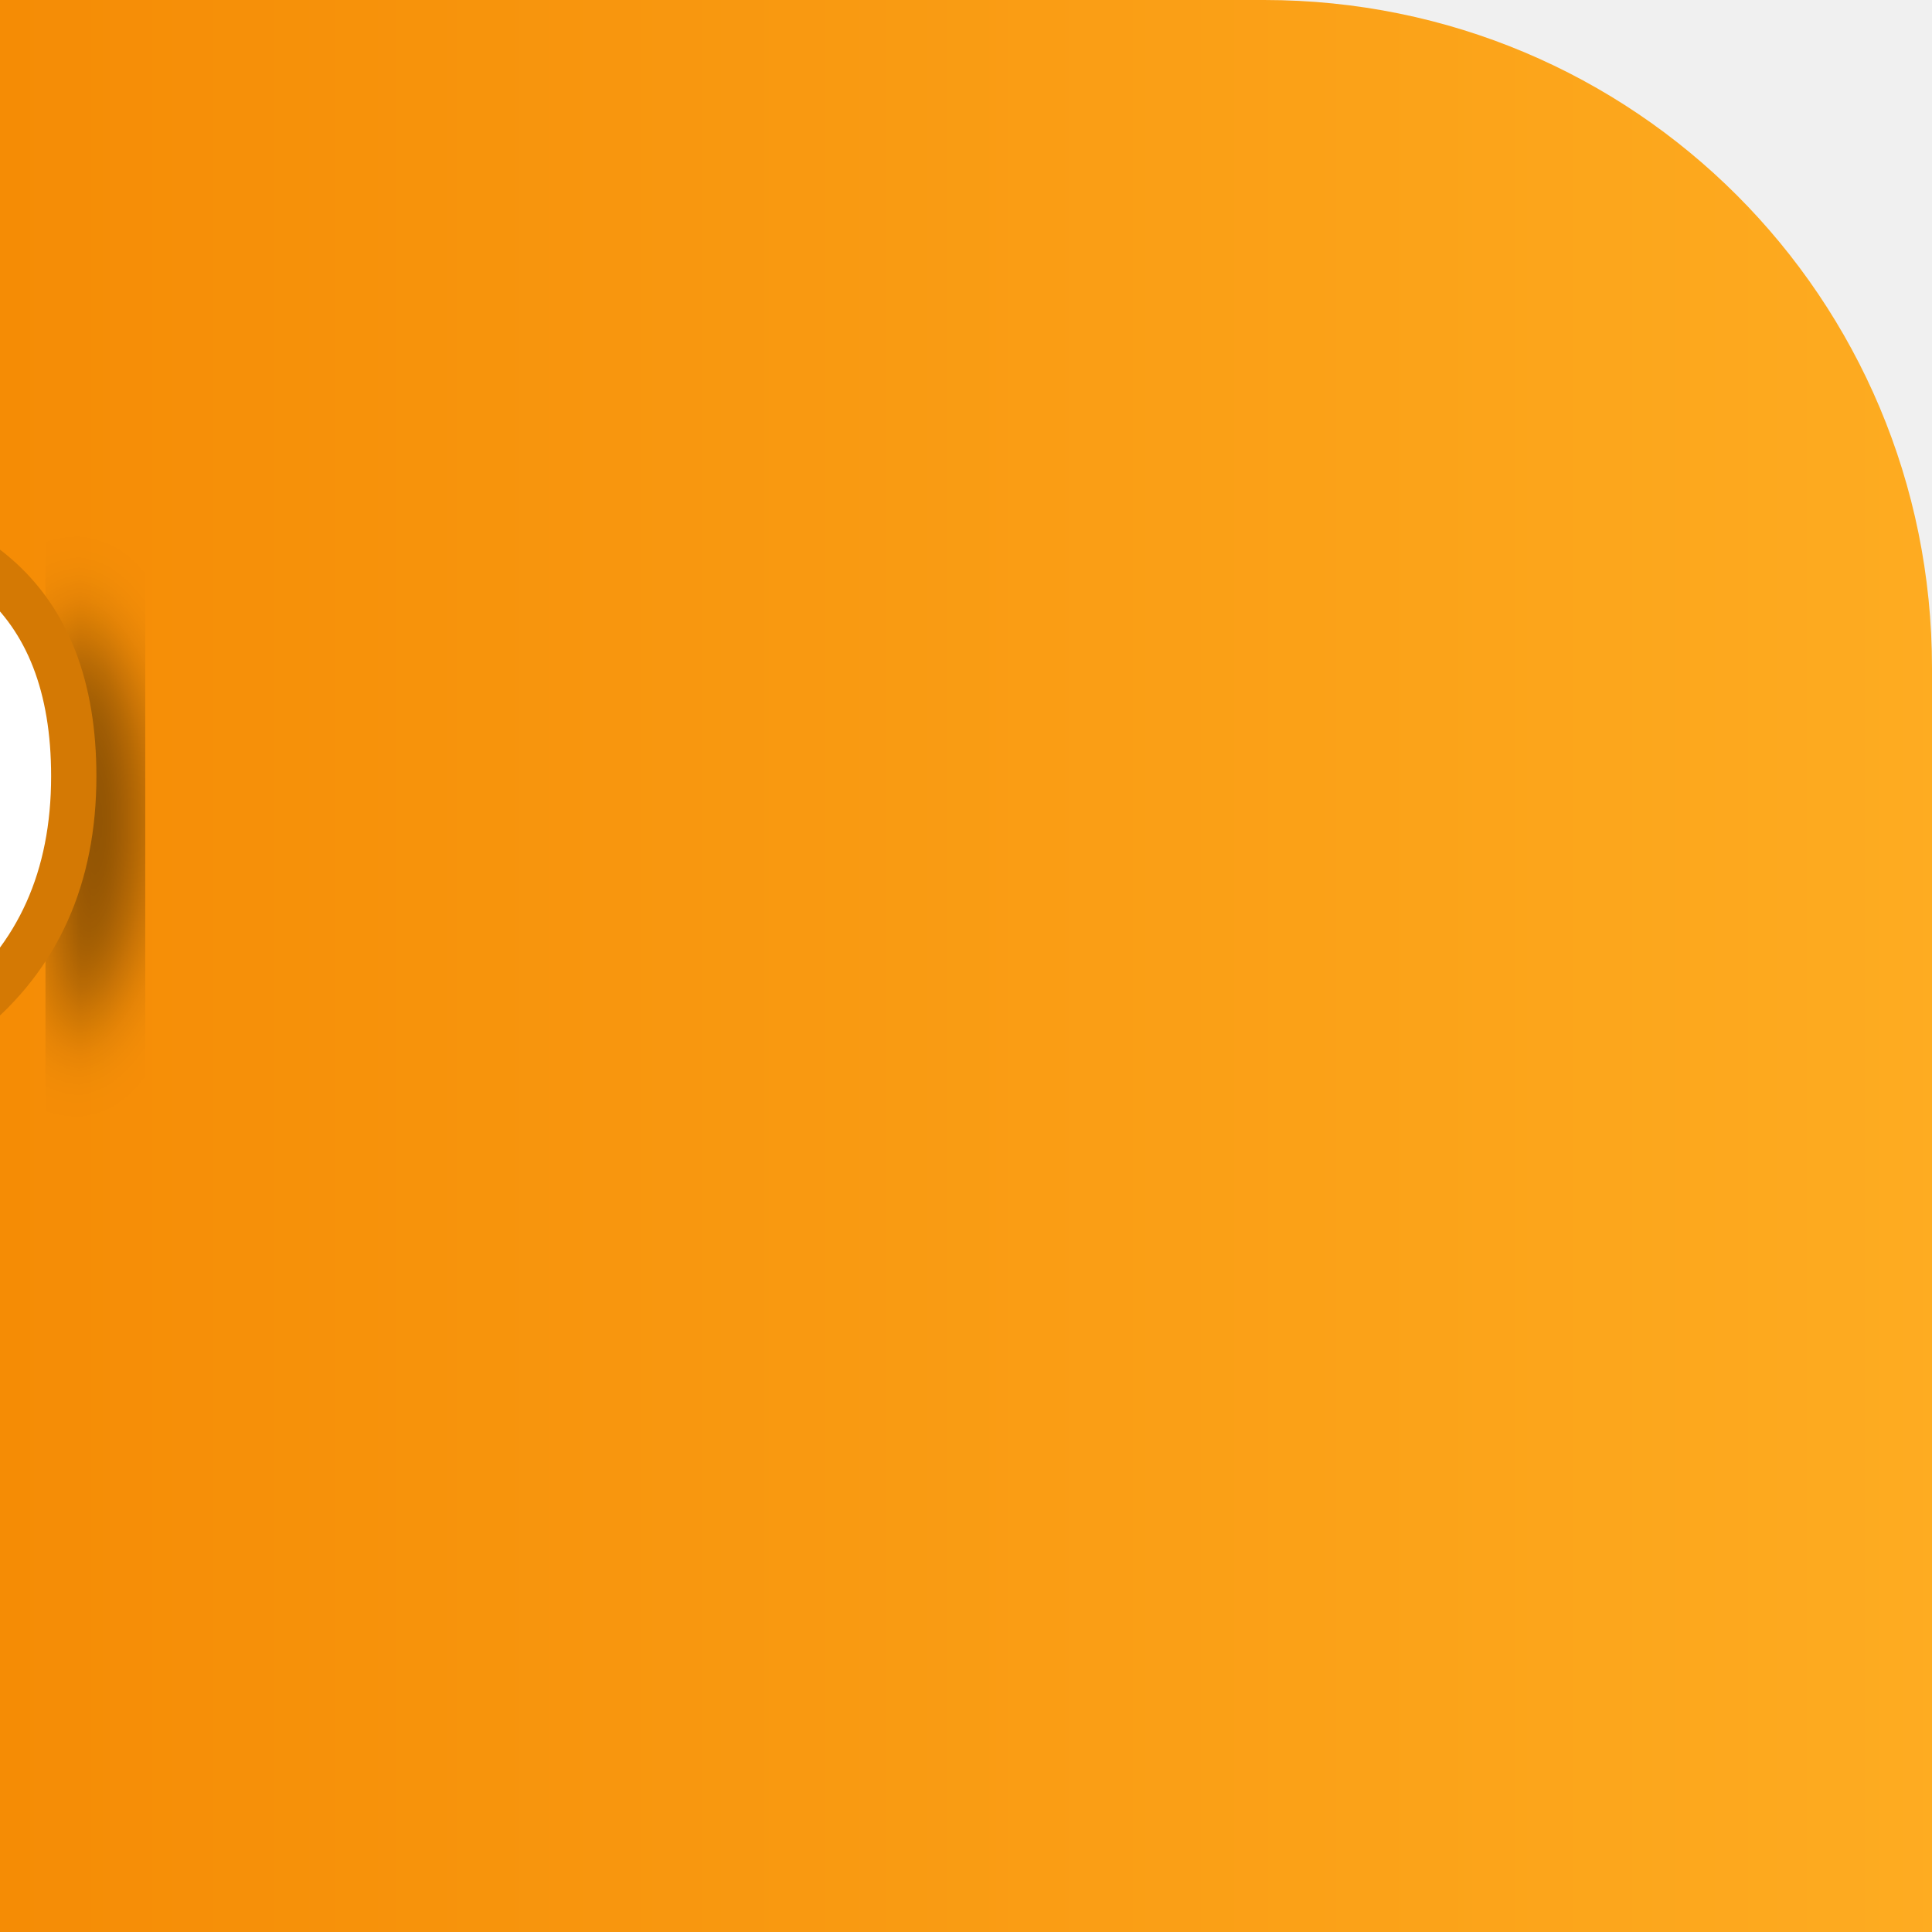
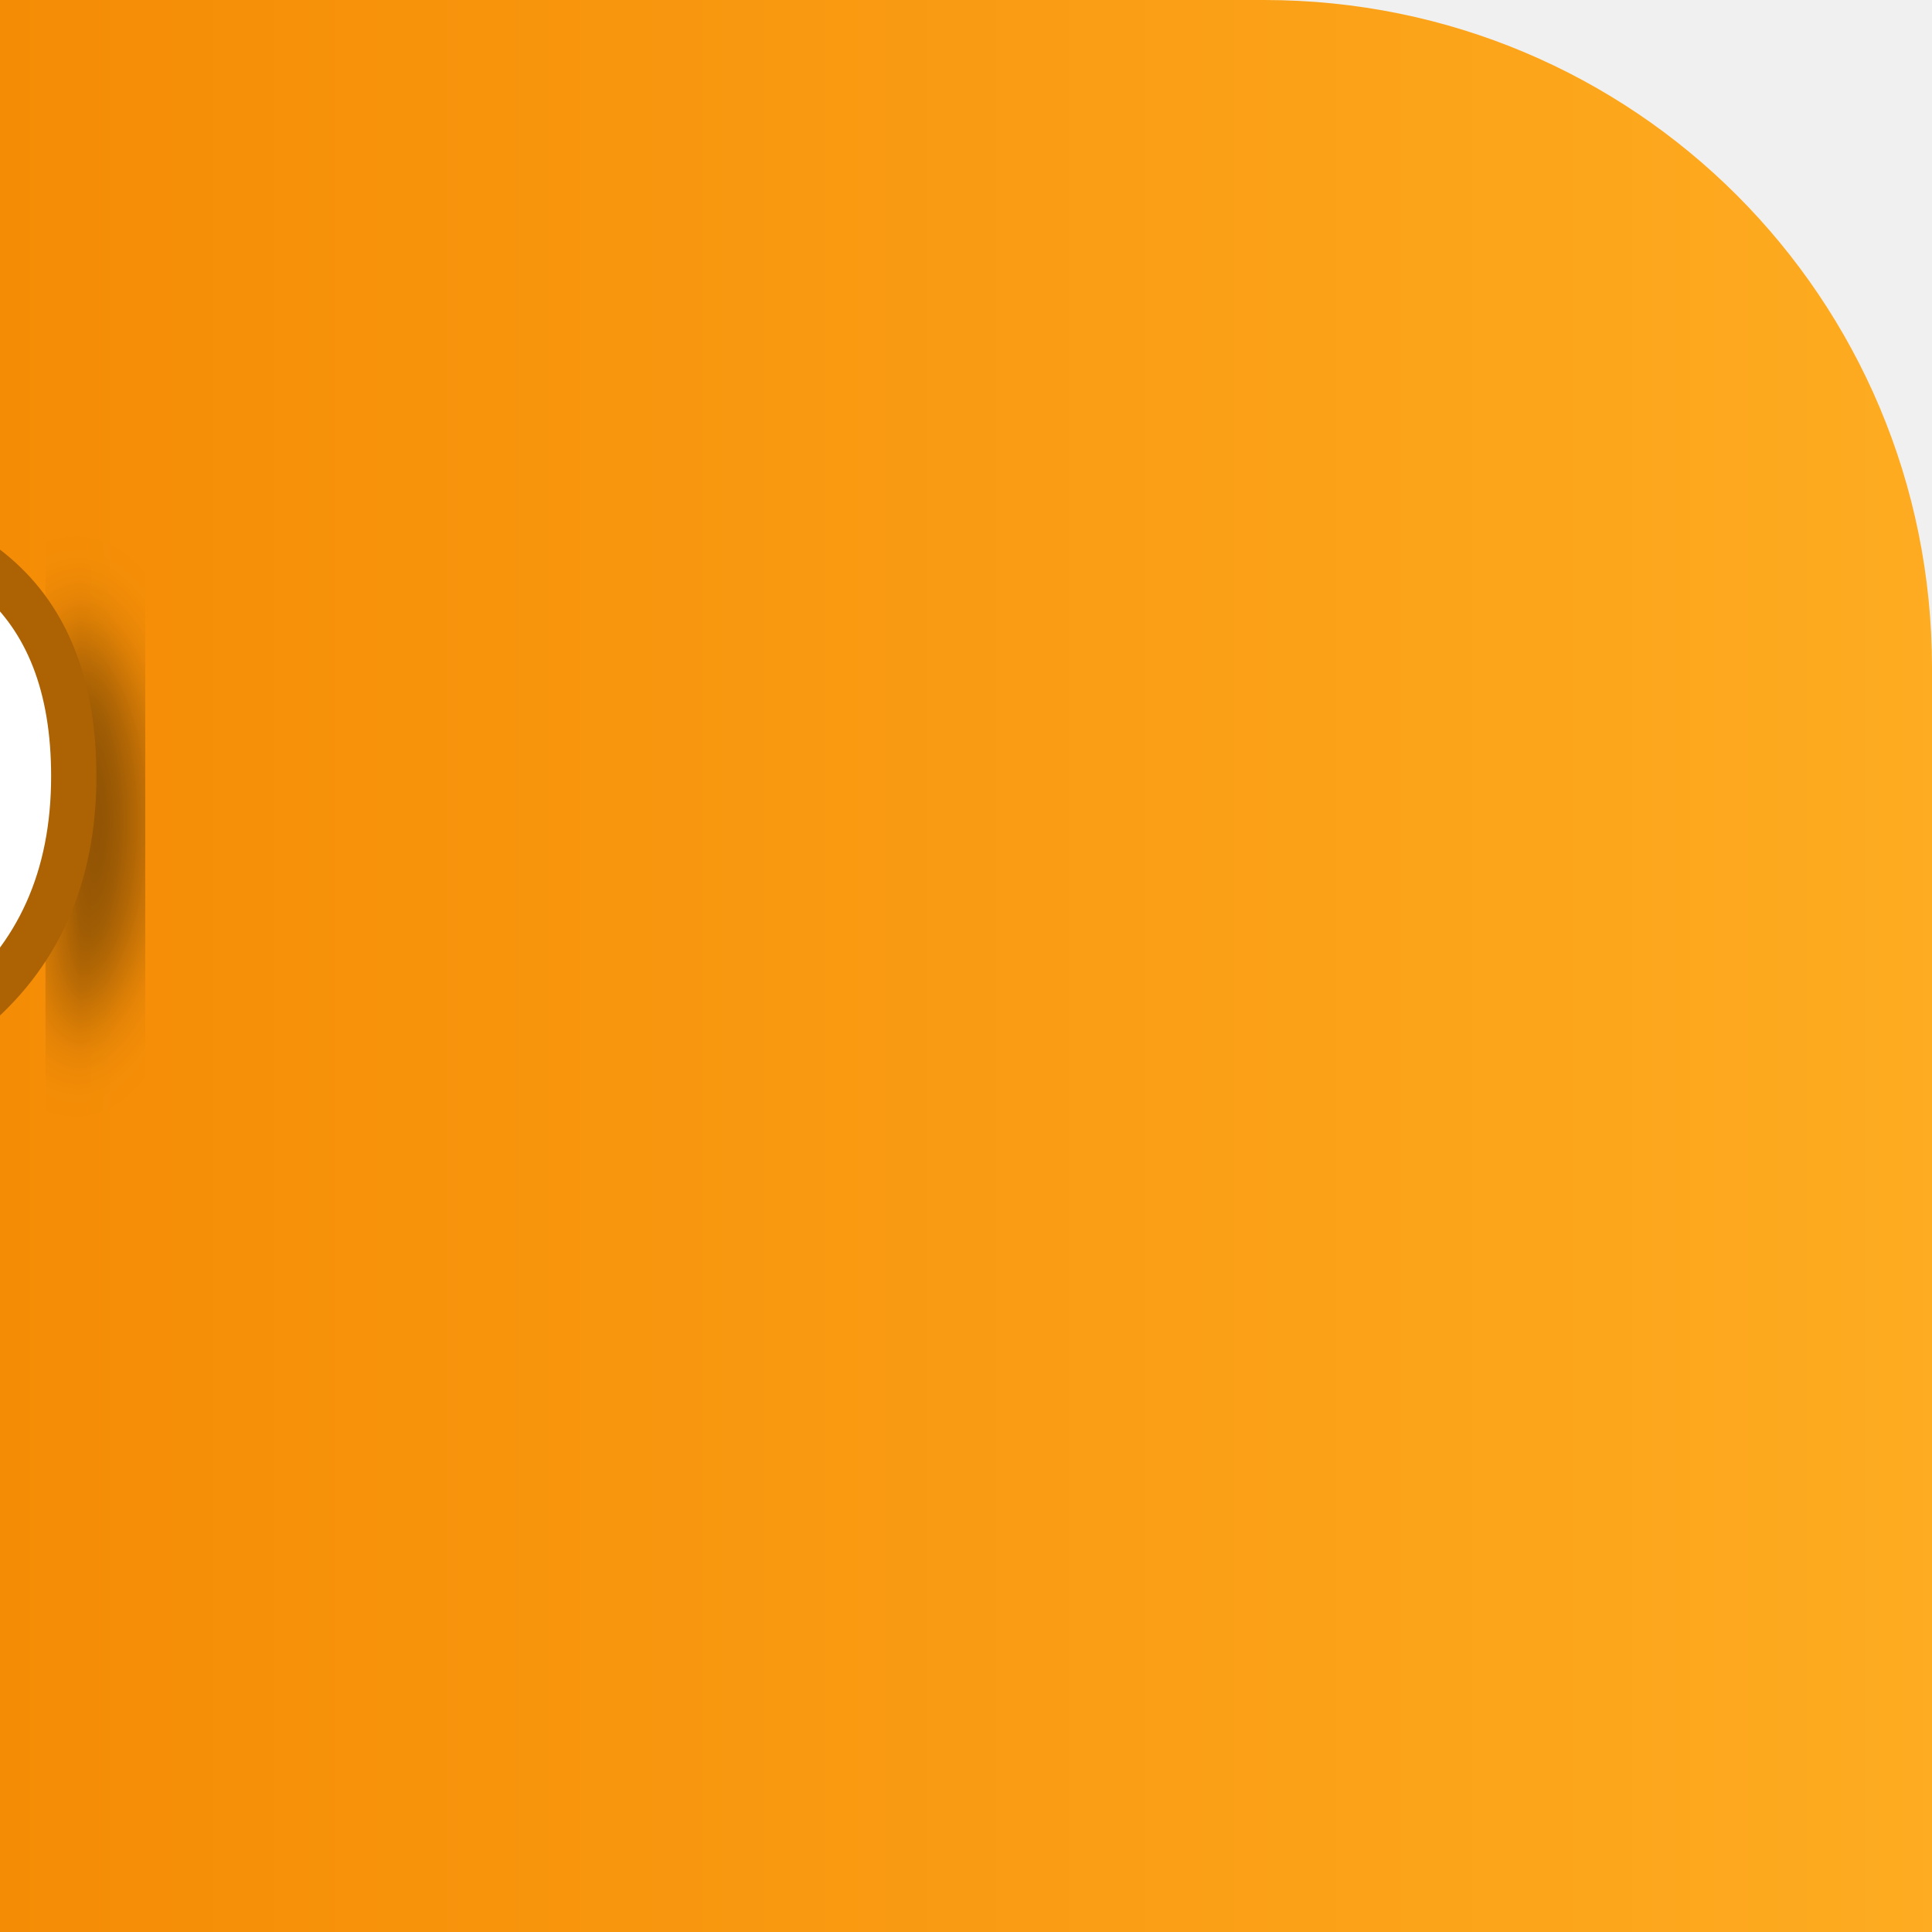
<svg xmlns="http://www.w3.org/2000/svg" xmlns:xlink="http://www.w3.org/1999/xlink" width="128px" height="128px" viewBox="0 0 128 128" version="1.1" id="SVGRoot">
  <defs id="defs3713">
    <linearGradient id="linearGradient886">
-       <stop stop-color="#f58c05" offset="0" id="stop880" style="stop-color:#d47904;stop-opacity:1" />
+       <stop stop-color="#f58c05" offset="0" id="stop880" style="stop-color:#ad6303;stop-opacity:1" />
      <stop stop-color="#fa9e15" offset="0.503" id="stop882" style="stop-color:#fba218;stop-opacity:1" />
      <stop stop-color="#ffb025" offset="1" id="stop884" />
    </linearGradient>
    <linearGradient id="linearGradient925">
      <stop stop-color="#ff2765" offset="0" id="stop919" style="stop-color:#bc0040;stop-opacity:1" />
      <stop stop-color="#ff3370" offset="0.503" id="stop921" style="stop-color:#ff3572;stop-opacity:1" />
      <stop stop-color="#ff407c" offset="1" id="stop923" style="stop-color:#ff3576;stop-opacity:1" />
    </linearGradient>
    <linearGradient id="linearGradient915">
      <stop stop-color="#ff3370" offset="0" id="stop911" />
      <stop stop-color="#ff407c" offset="1" id="stop913" />
    </linearGradient>
    <linearGradient id="linearGradient4667">
      <stop id="stop4663" offset="0" style="stop-color:#037851;stop-opacity:1" />
      <stop id="stop4665" offset="1" style="stop-color:#1ad913;stop-opacity:1" />
    </linearGradient>
    <linearGradient id="linearGradient836">
      <stop style="stop-color:#037851;stop-opacity:1" offset="0" id="stop832" />
      <stop style="stop-color:#03f751;stop-opacity:0;" offset="1" id="stop834" />
    </linearGradient>
    <linearGradient id="main_gradient-4-2">
      <stop style="stop-color:#003cff;stop-opacity:1" offset="0" id="stop854" />
      <stop style="stop-color:#3565ff;stop-opacity:1" offset="1" id="stop856" />
    </linearGradient>
    <linearGradient xlink:href="#main_gradient-4-2" id="linearGradient860" x1="0" y1="70" x2="128.25" y2="70" gradientUnits="userSpaceOnUse" />
    <linearGradient xlink:href="#linearGradient836" id="linearGradient838" x1="29.935" y1="68.728" x2="122.88" y2="68.728" gradientUnits="userSpaceOnUse" gradientTransform="translate(0.7057266,16.65625)" />
    <linearGradient xlink:href="#linearGradient4667" id="linearGradient4661" gradientUnits="userSpaceOnUse" gradientTransform="translate(0.5963516,8.880207)" x1="29.935" y1="68.728" x2="120.63" y2="68.728" />
    <filter style="color-interpolation-filters:sRGB;" id="filter4911">
      <feFlood flood-opacity="0.42" flood-color="rgb(0,0,0)" result="flood" id="feFlood4901" />
      <feComposite in="flood" in2="SourceGraphic" operator="in" result="composite1" id="feComposite4903" />
      <feGaussianBlur in="composite1" stdDeviation="3" result="blur" id="feGaussianBlur4905" />
      <feOffset dx="3" dy="3" result="offset" id="feOffset4907" />
      <feComposite in="SourceGraphic" in2="offset" operator="over" result="composite2" id="feComposite4909" />
    </filter>
    <filter style="color-interpolation-filters:sRGB;" id="filter5115">
      <feFlood flood-opacity="0.498" flood-color="rgb(0,0,0)" result="flood" id="feFlood5105" />
      <feComposite in="flood" in2="SourceGraphic" operator="out" result="composite1" id="feComposite5107" />
      <feGaussianBlur in="composite1" stdDeviation="3" result="blur" id="feGaussianBlur5109" />
      <feOffset dx="3" dy="3" result="offset" id="feOffset5111" />
      <feComposite in="offset" in2="SourceGraphic" operator="atop" result="composite2" id="feComposite5113" />
    </filter>
    <filter style="color-interpolation-filters:sRGB;" id="filter5487">
      <feFlood flood-opacity="0.498" flood-color="rgb(0,0,0)" result="flood" id="feFlood5477" />
      <feComposite in="flood" in2="SourceGraphic" operator="in" result="composite1" id="feComposite5479" />
      <feGaussianBlur in="composite1" stdDeviation="2.425" result="blur" id="feGaussianBlur5481" />
      <feOffset dx="3" dy="3" result="offset" id="feOffset5483" />
      <feComposite in="SourceGraphic" in2="offset" operator="over" result="composite2" id="feComposite5485" />
    </filter>
    <linearGradient id="linearGradient875">
      <stop id="stop869" offset="0" stop-color="#ff2765" />
      <stop id="stop871" offset="0.503" stop-color="#ff3370" />
      <stop stop-color="#ff3370" offset="0.615" id="stop943" style="stop-color:#ff3572;stop-opacity:1;" />
      <stop id="stop873-1" offset="1" stop-color="#ff407c" />
    </linearGradient>
    <linearGradient xlink:href="#linearGradient866" id="linearGradient889" gradientUnits="userSpaceOnUse" x1="0" y1="70" x2="144.75" y2="70" />
    <linearGradient xlink:href="#linearGradient886" id="linearGradient917" gradientUnits="userSpaceOnUse" gradientTransform="translate(0.9661496,0.5833302)" x1="29.935" y1="68.728" x2="149.13" y2="68.728" />
    <linearGradient id="linearGradient866">
      <stop id="stop860" offset="0" stop-color="#f58c05" />
      <stop id="stop862" offset="0.503" stop-color="#fa9e15" />
      <stop stop-color="#fa9e15" offset="0.627" id="stop888" style="stop-color:#fba218;stop-opacity:1;" />
      <stop id="stop864" offset="1" stop-color="#ffb025" />
    </linearGradient>
  </defs>
  <g id="layer1">
    <g id="g818" style="opacity:1">
      <path style="opacity:1;fill:url(#linearGradient889);fill-opacity:1.0;stroke-width:1;stroke-miterlimit:4;stroke-dasharray:none;stroke-opacity:0;stroke:#ff3972" d="M 0,0 V 44.25 50 78 83.75 128 h 44.25 10 19.5 10 H 128 V 83.75 78 44.25 C 128,19.735 108.264,0 83.75,0 h -29.5 -10 z" id="path4596" />
      <text xml:space="preserve" style="font-style:italic;font-variant:normal;font-weight:bold;font-stretch:normal;font-size:93.333px;line-height:1.25;font-family:'Open Sans';-inkscape-font-specification:'Open Sans Bold Italic';letter-spacing:0px;word-spacing:0px;opacity:1;fill:#000000;fill-opacity:1;stroke:url(#linearGradient917);stroke-width:3;stroke-linecap:butt;stroke-linejoin:miter;stroke-miterlimit:4;stroke-dasharray:none;filter:url(#filter5487)" x="64.917" y="94.583" id="text5338">
        <tspan id="tspan5336" x="64.917" y="94.583" style="font-size:85.333px;text-align:center;text-anchor:middle;fill:#ffffff;stroke:url(#linearGradient917);stroke-width:3;stroke-linecap:butt;stroke-linejoin:round;stroke-miterlimit:4;stroke-dasharray:none">P</tspan>
      </text>
    </g>
  </g>
</svg>
